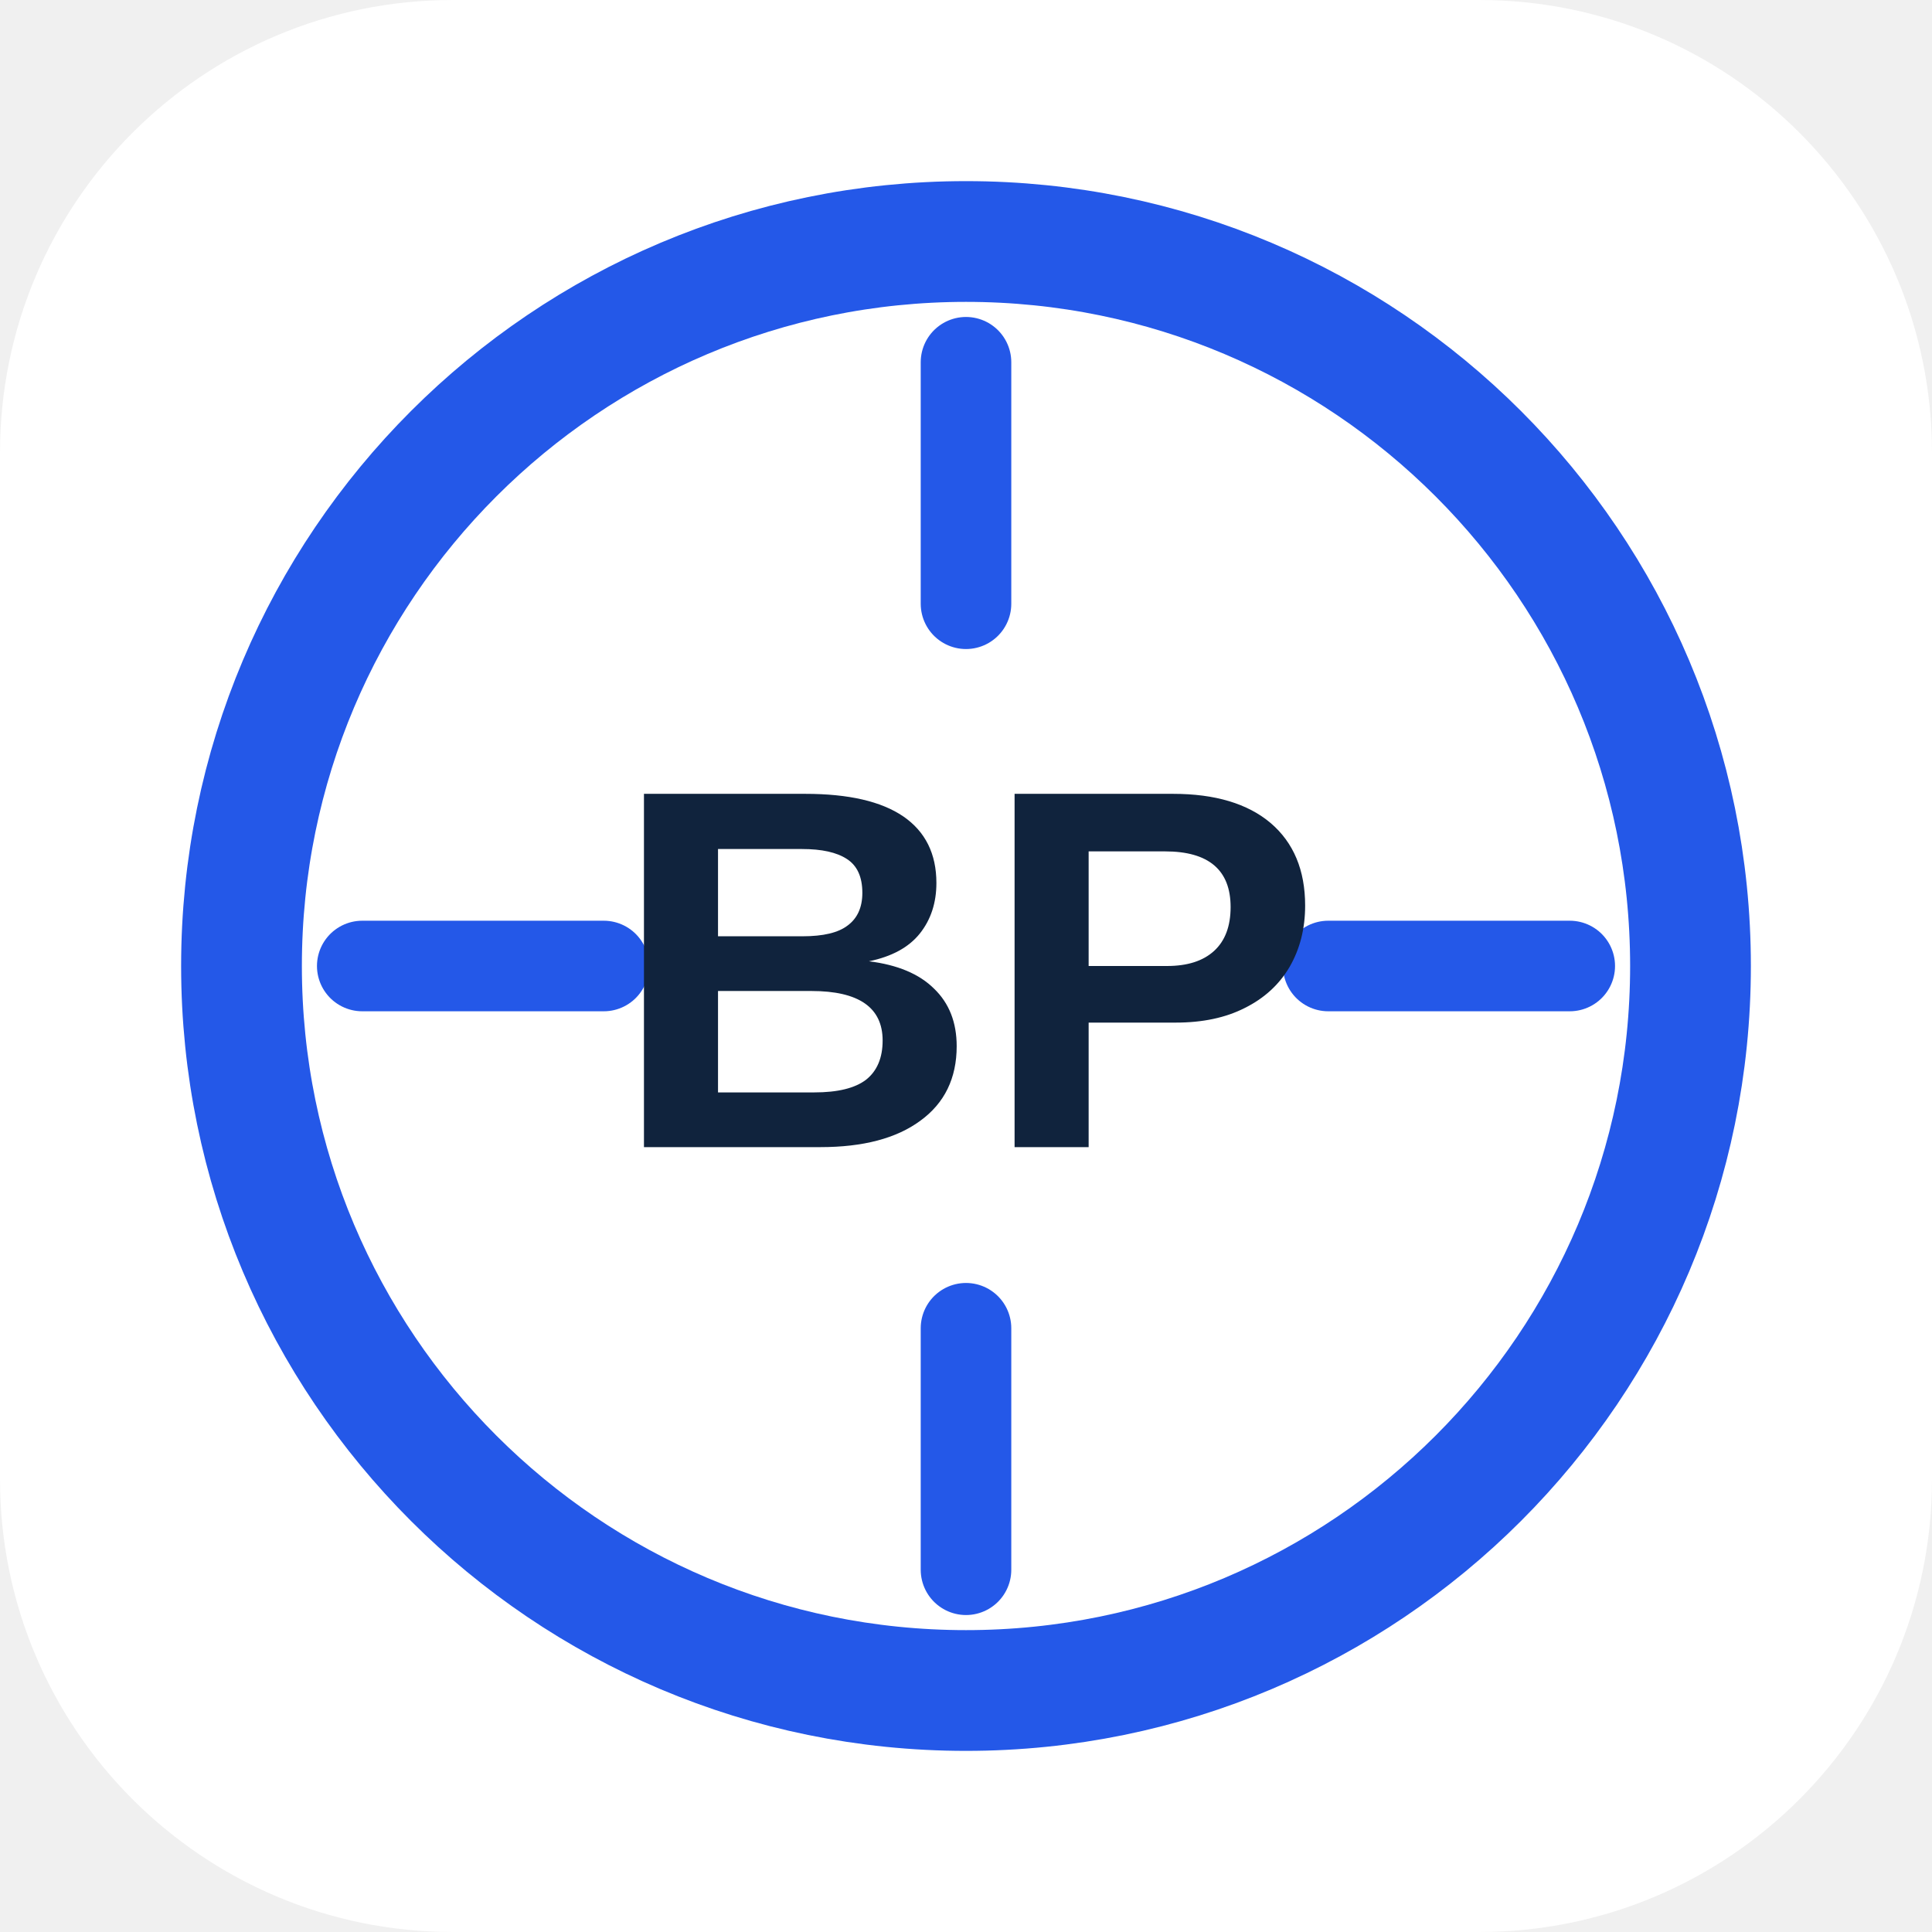
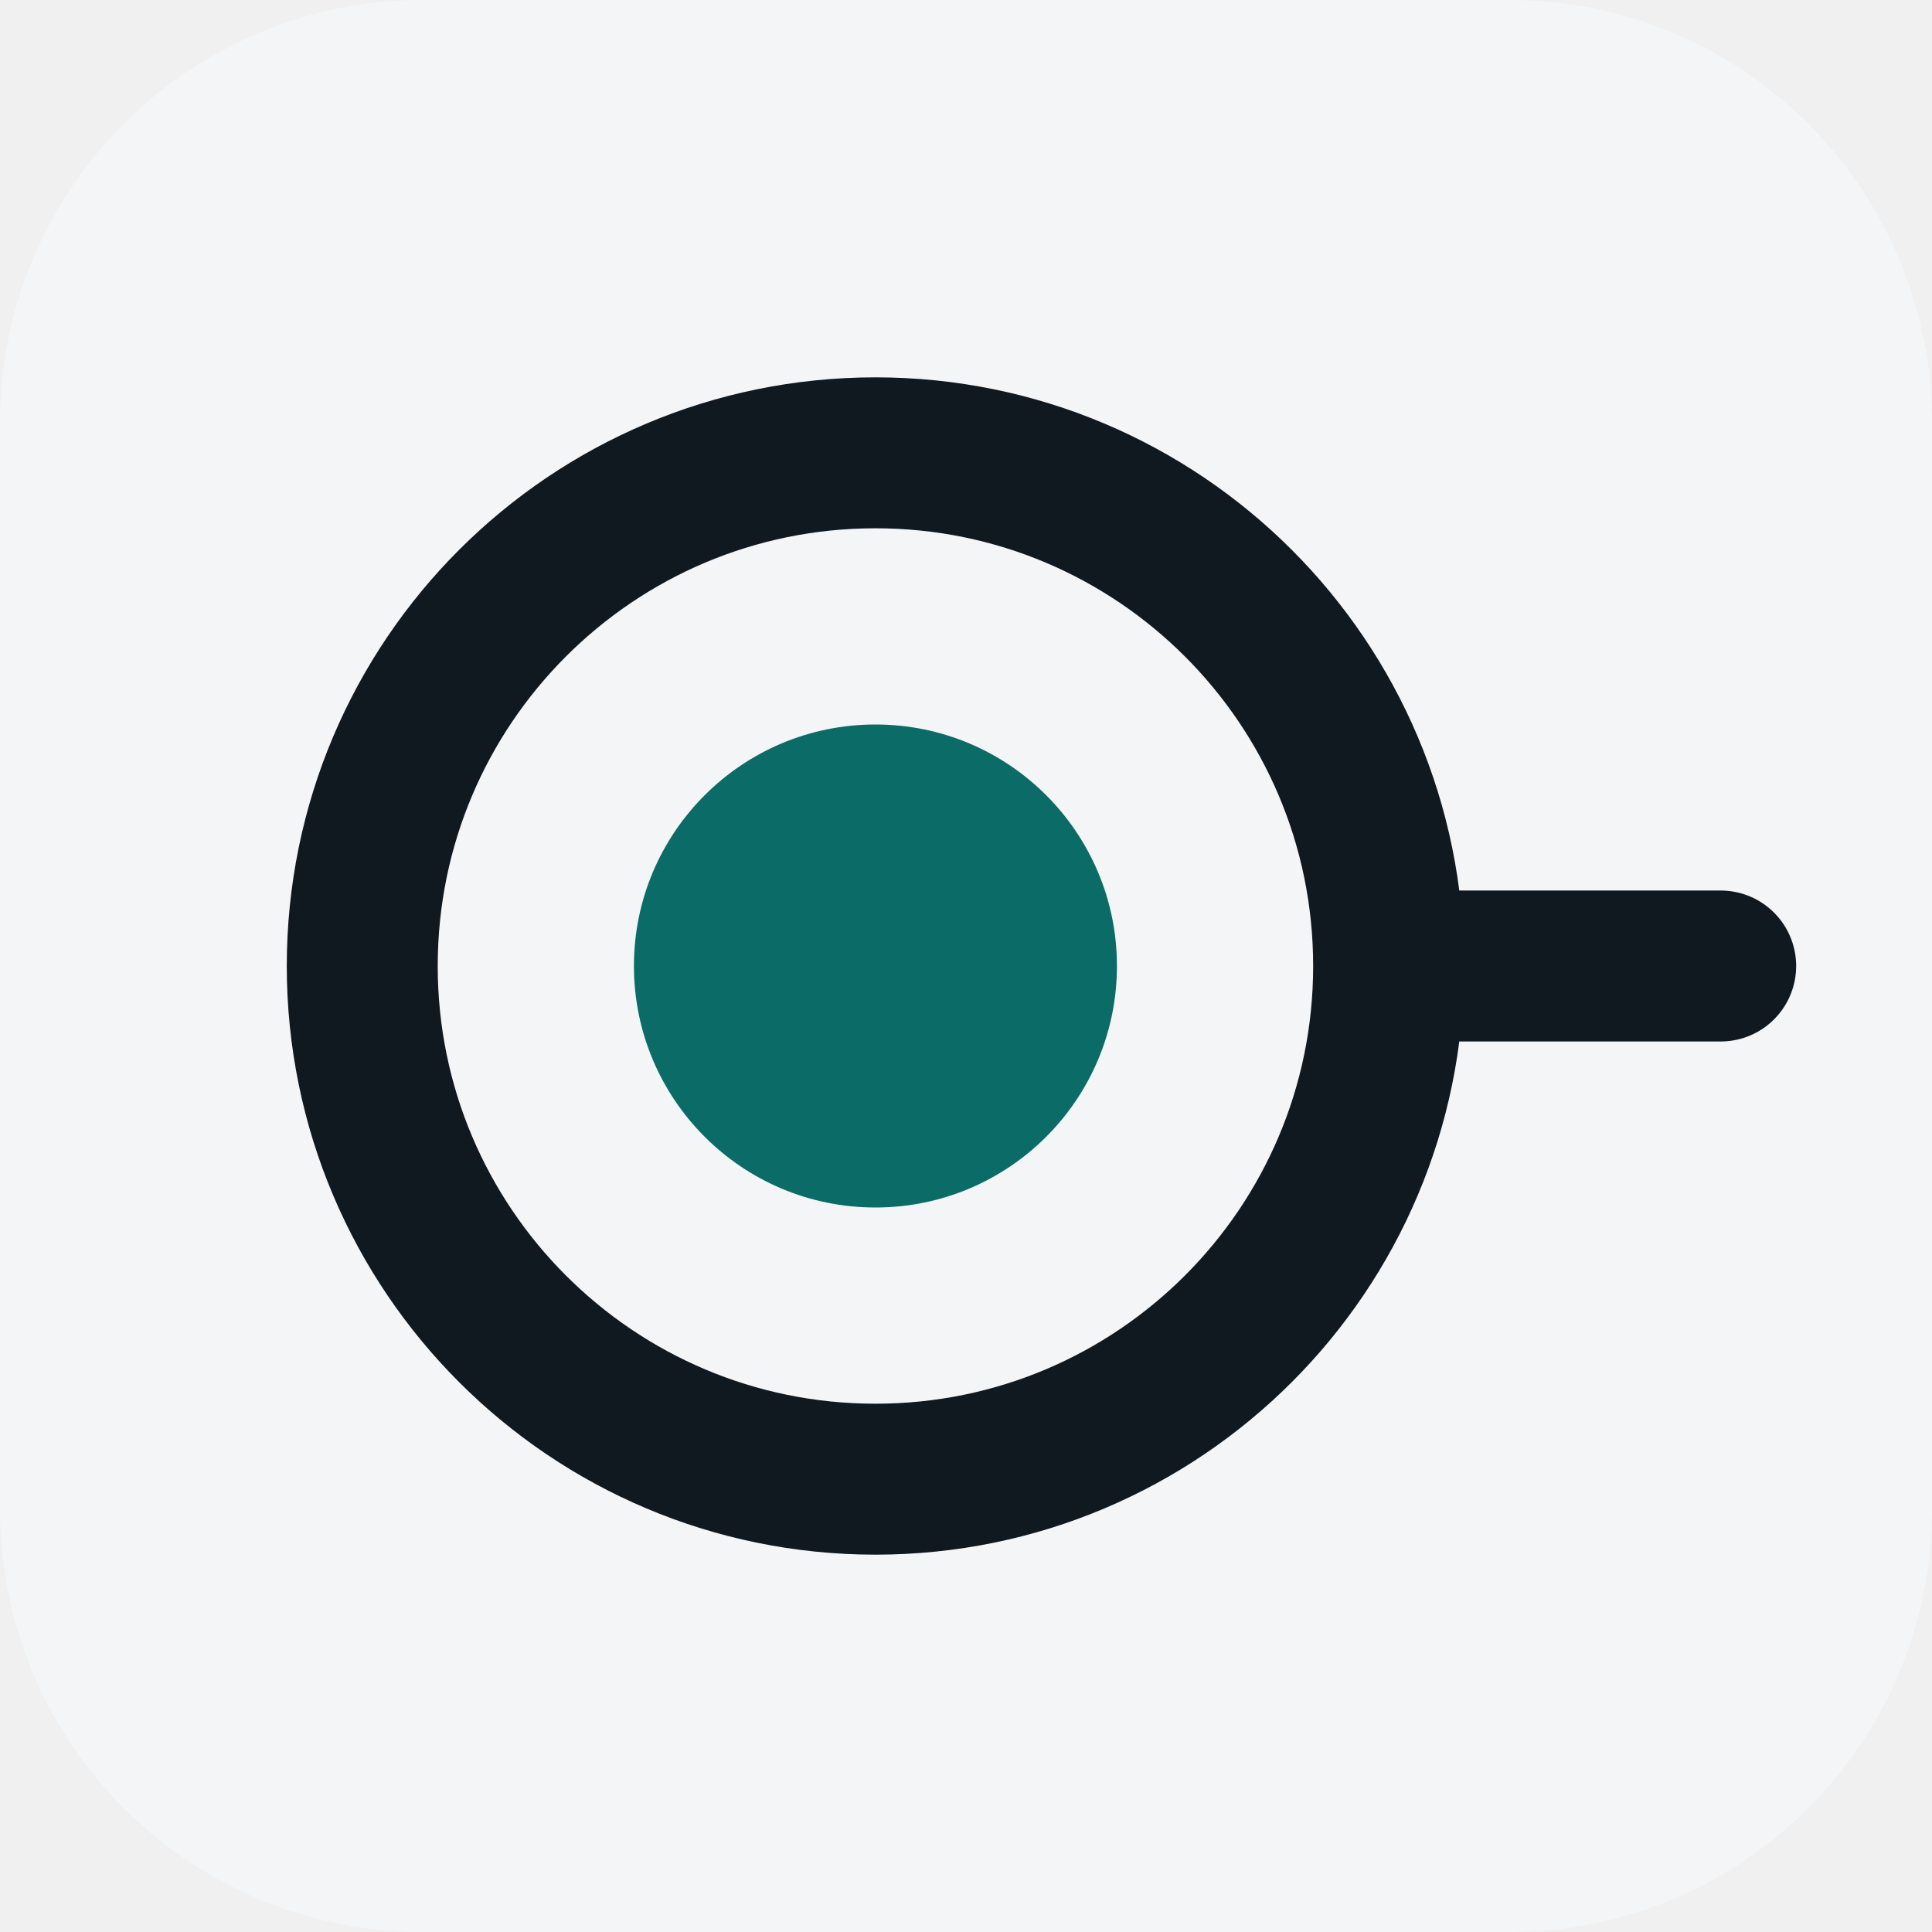
<svg xmlns="http://www.w3.org/2000/svg" viewBox="0 0 64 64">
-   <rect width="64" height="64" rx="15" fill="#ffffff" />
-   <circle cx="32" cy="32" r="24" fill="none" stroke="#2458e8" stroke-width="4" />
-   <path d="M12 32h8m24 0h8M32 12v8m0 24v8" stroke="#2458e8" stroke-width="3" stroke-linecap="round" />
-   <text x="32" y="38" text-anchor="middle" font-family="Arial, sans-serif" font-size="17" font-weight="800" fill="#10233d">BP</text>
+   <rect width="64" height="64" rx="14" fill="#f3f5f7" />
+   <circle cx="29" cy="32" r="17" fill="none" stroke="#101820" stroke-width="5" />
+   <circle cx="29" cy="32" r="8" fill="#0b6b66" />
+   <path d="M48 32h9" stroke="#101820" stroke-width="5" stroke-linecap="round" />
</svg>
